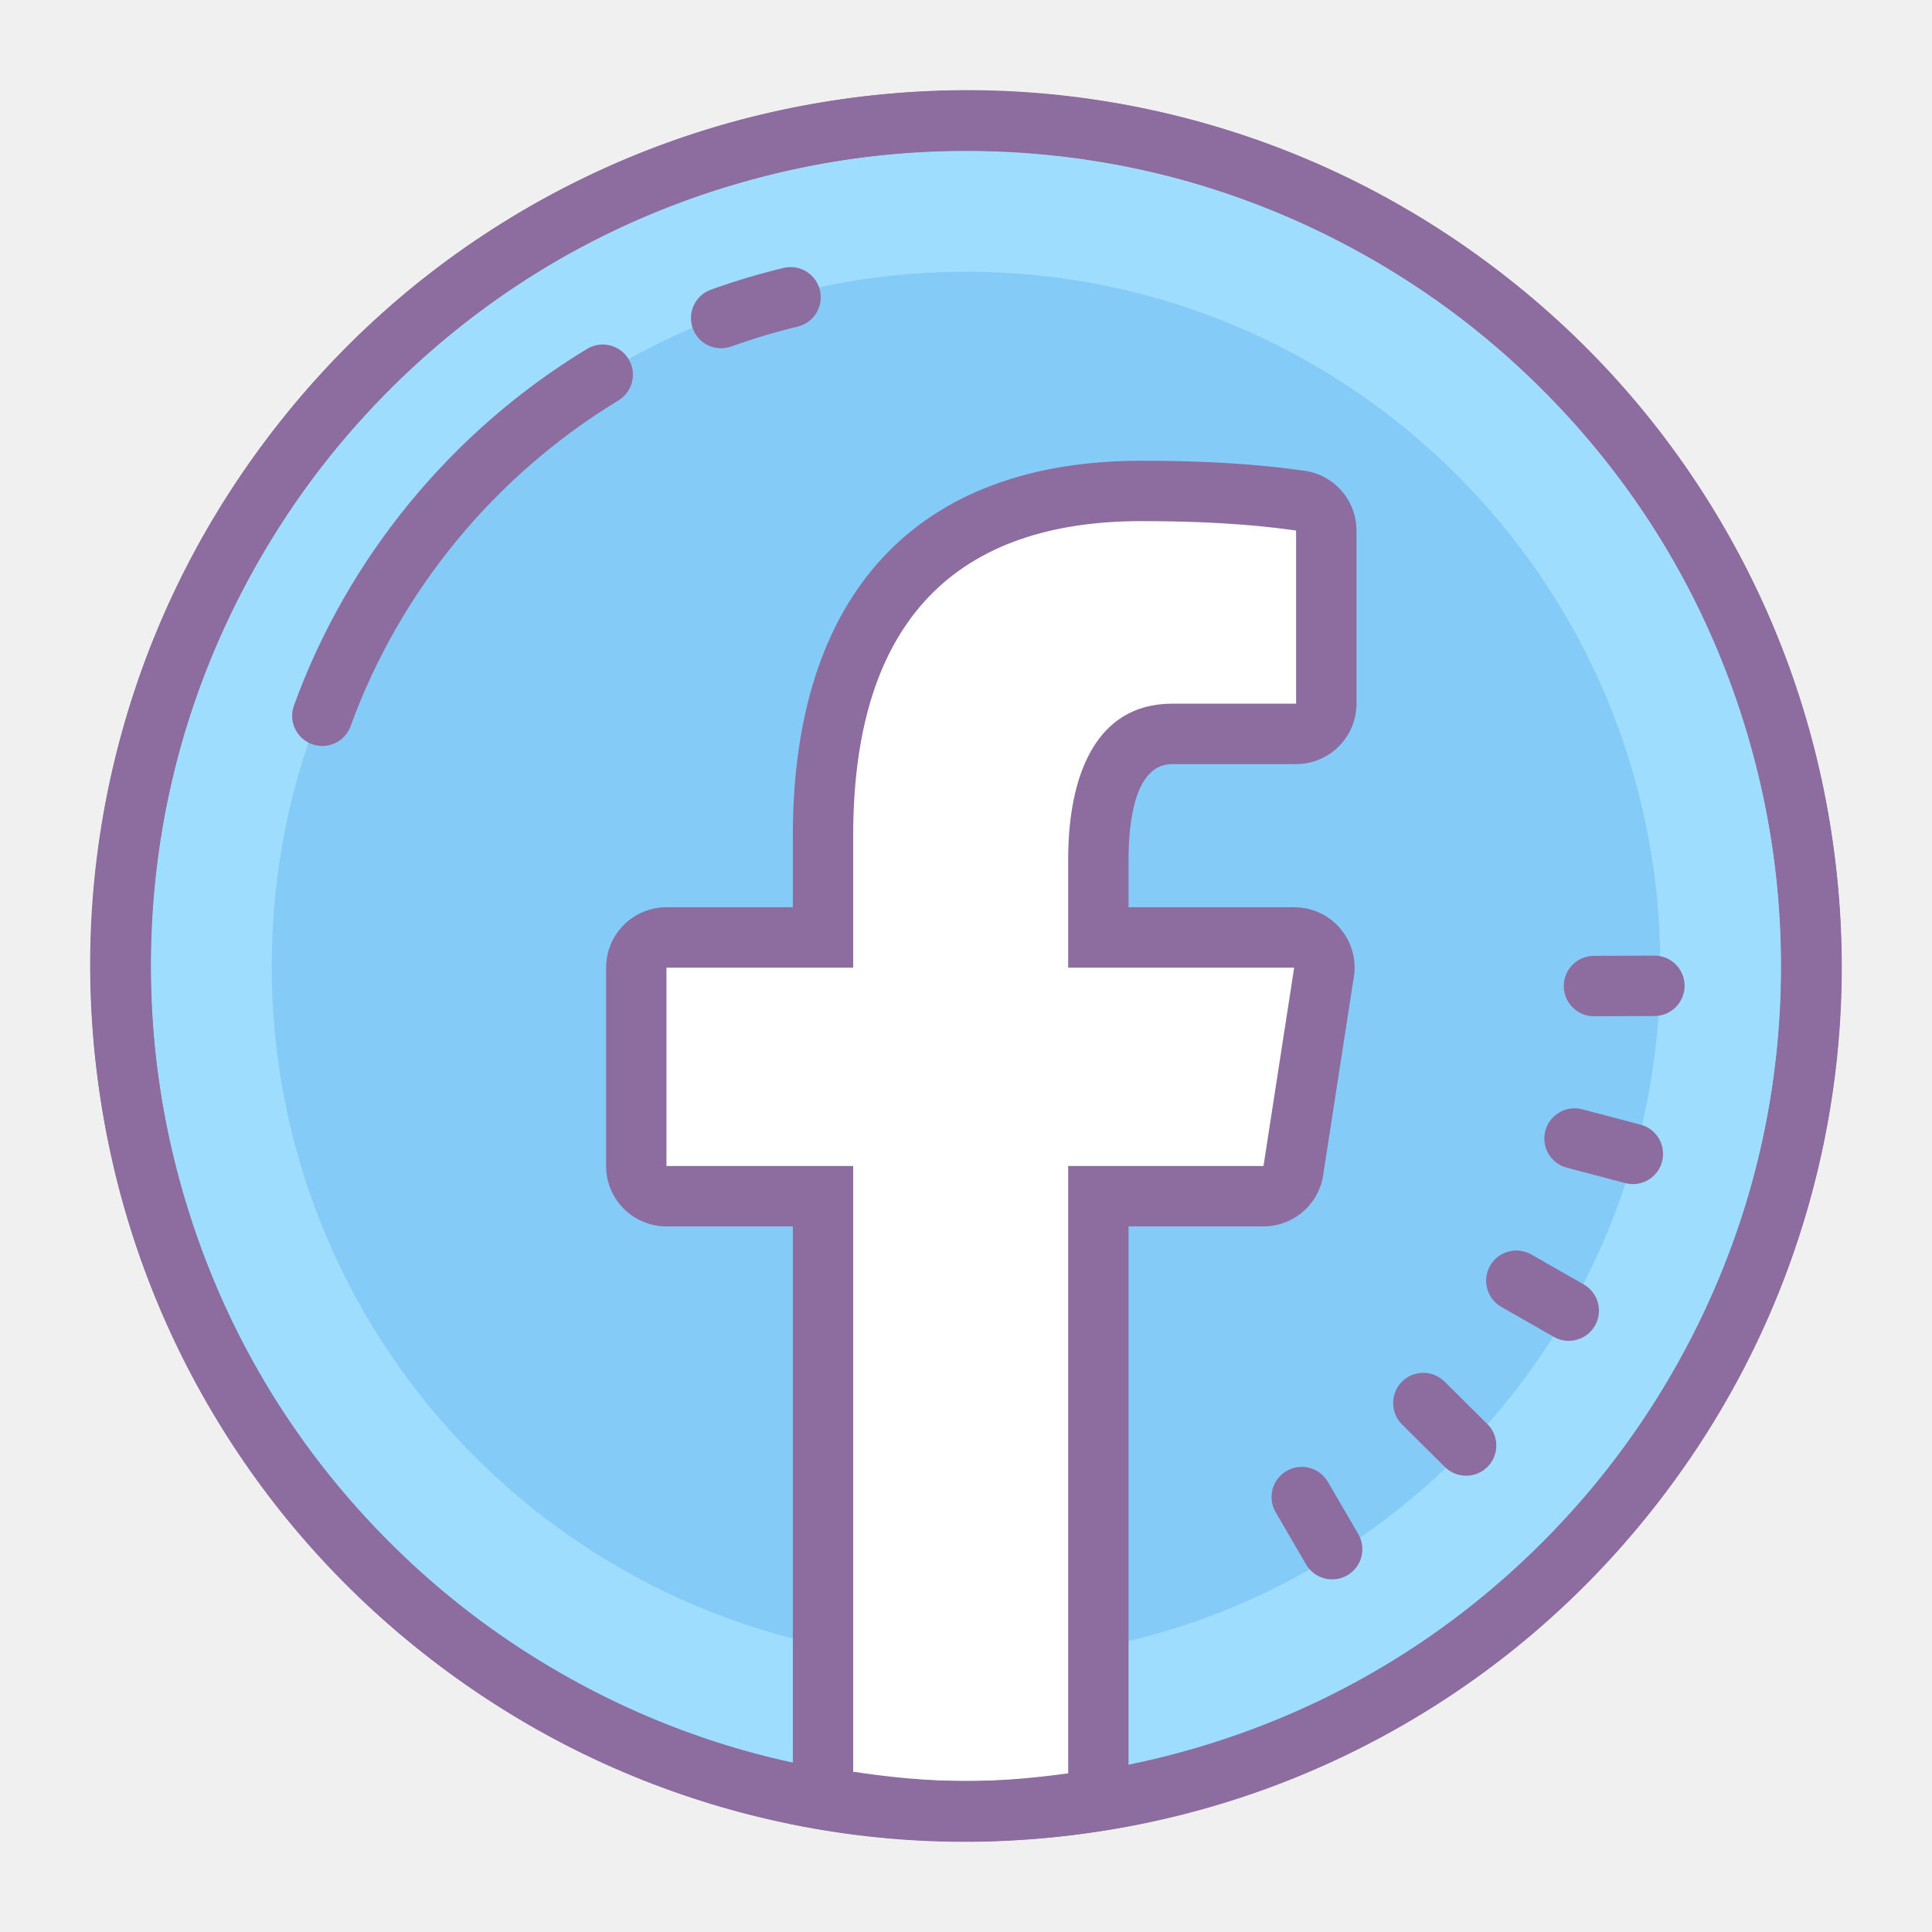
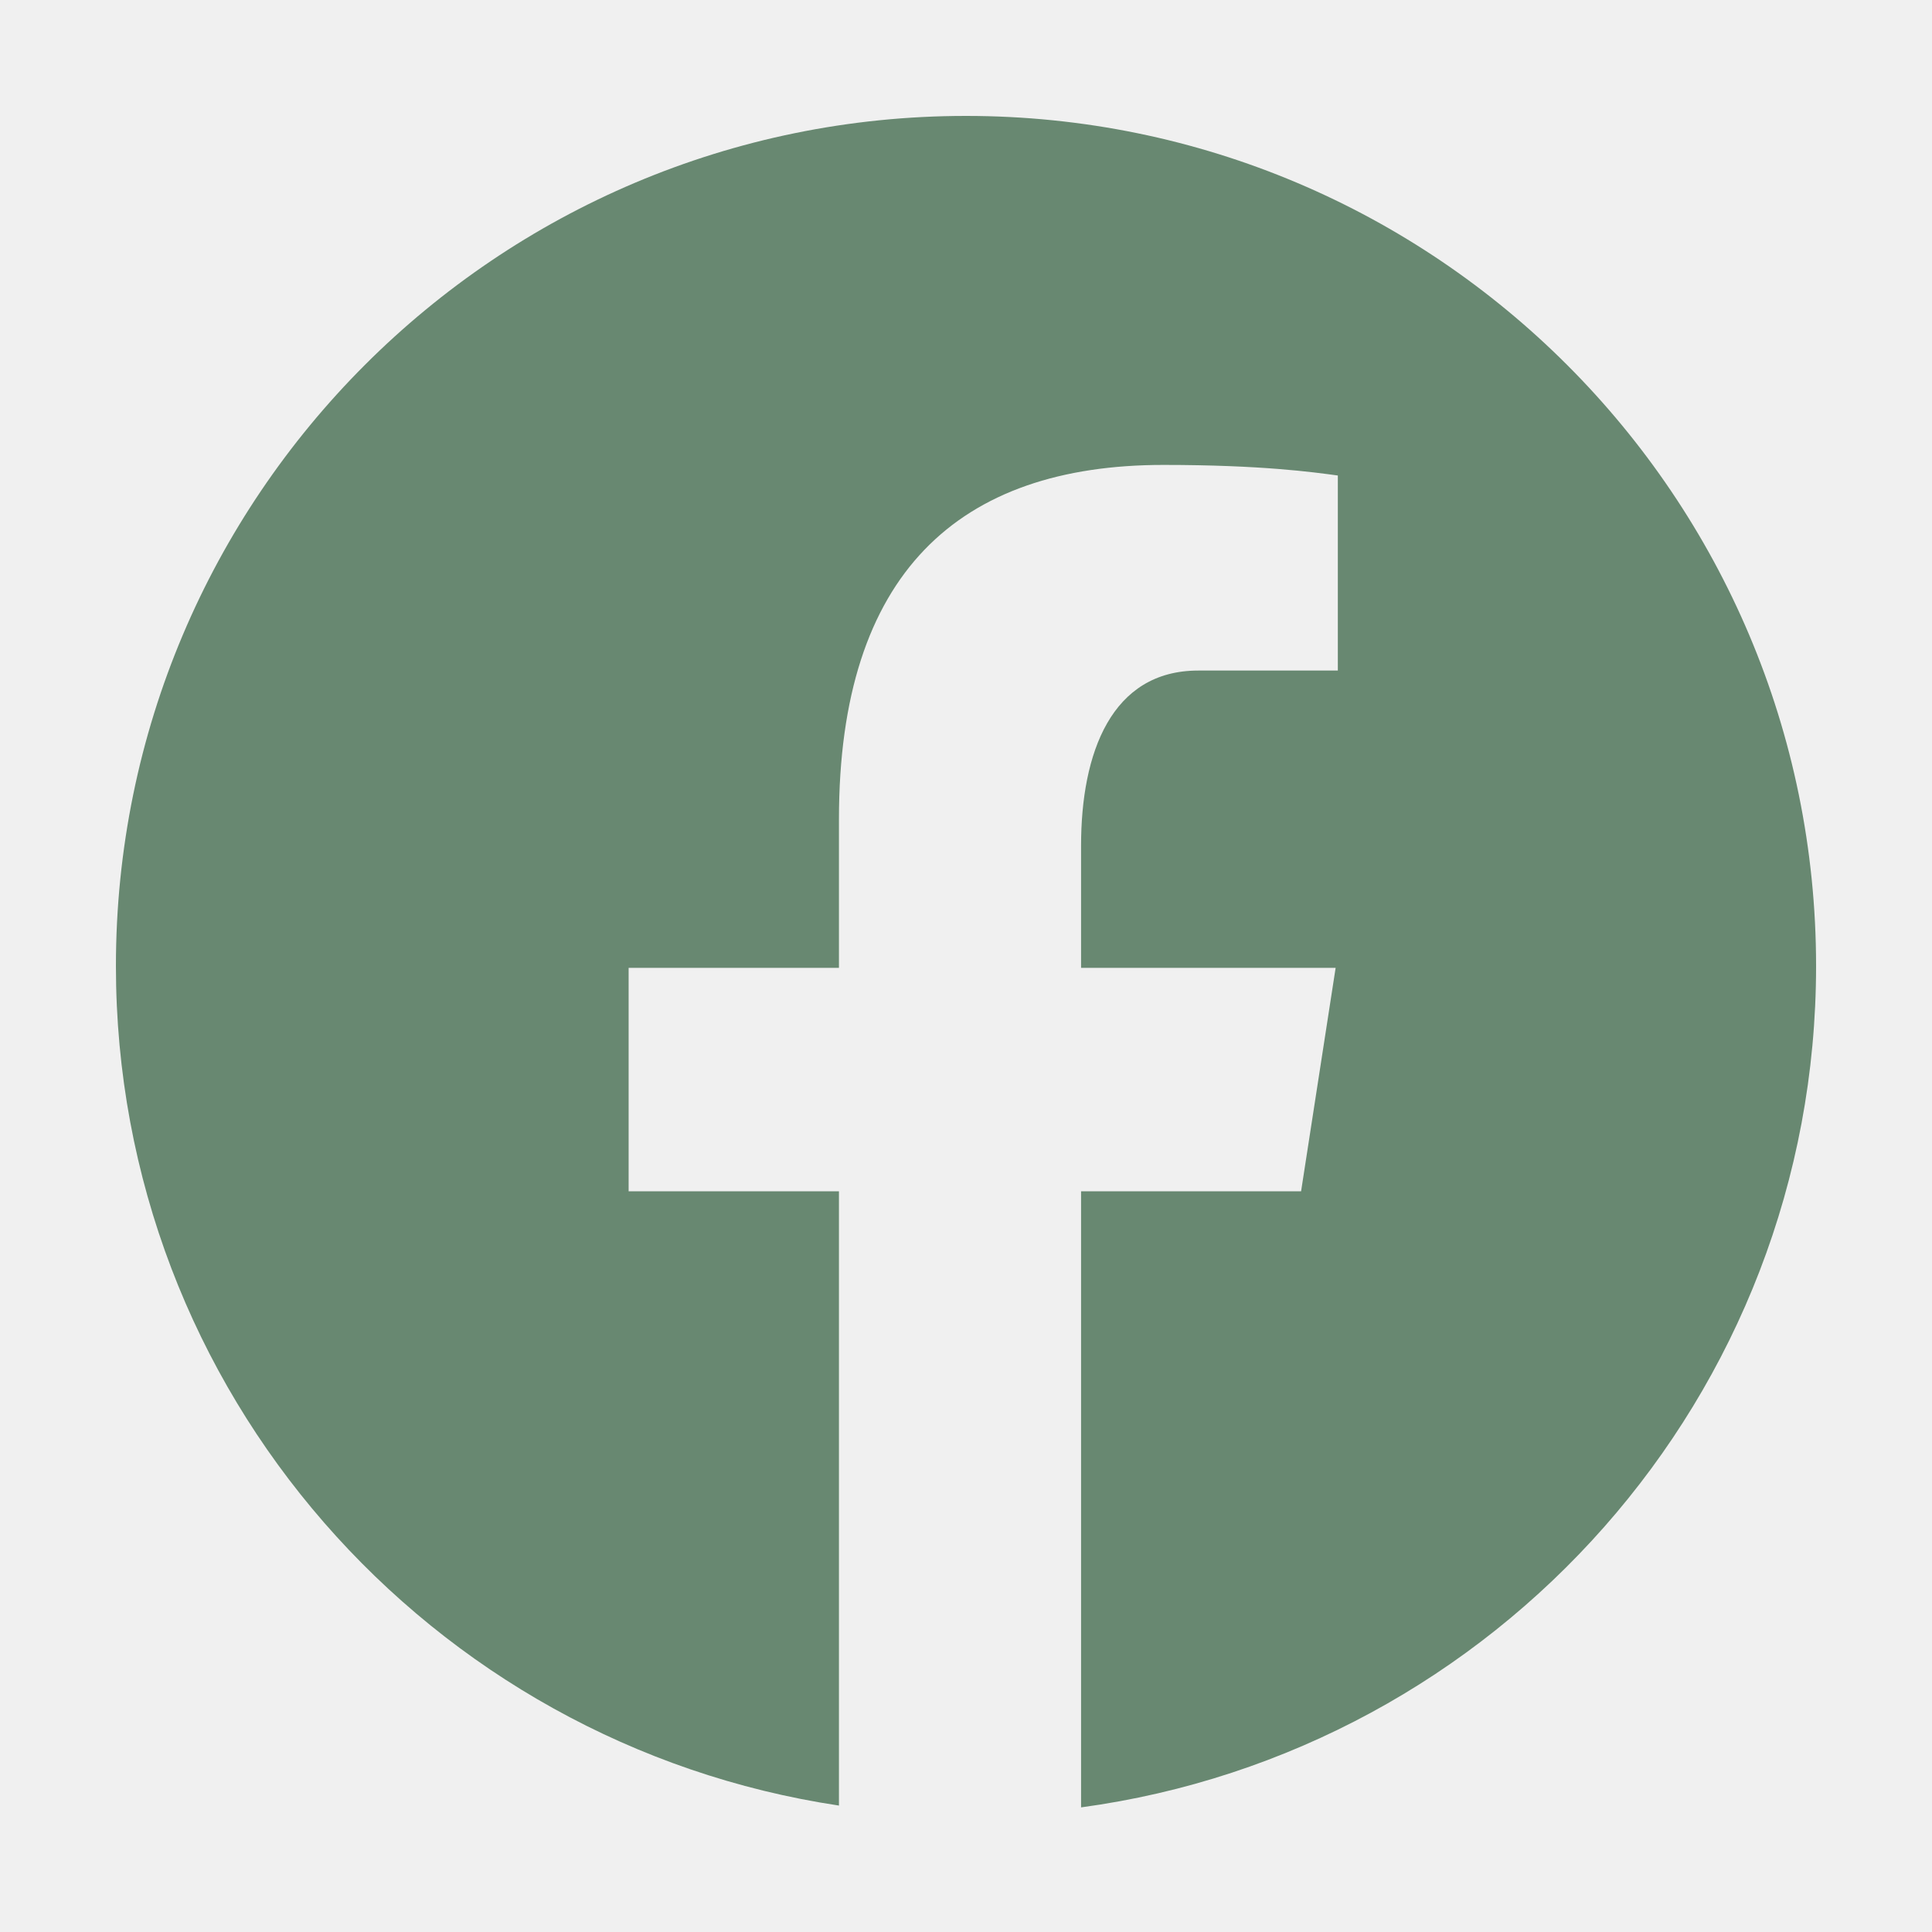
- <svg xmlns="http://www.w3.org/2000/svg" viewBox="0 0 64 64" width="64px" height="64px">
-   <path fill="#9fddff" d="M32 4A28 28 0 1 0 32 60A28 28 0 1 0 32 4Z" />
-   <path fill="#85cbf8" d="M32 9A23 23 0 1 0 32 55A23 23 0 1 0 32 9Z" />
-   <path fill="#fff" d="M32,60c-1.194,0-2.429-0.102-3.885-0.32c-0.49-0.074-0.852-0.494-0.852-0.989V39.626h-5.186c-0.552,0-1-0.447-1-1v-6.572c0-0.552,0.448-1,1-1h5.186v-3.373c0-7.469,3.646-11.417,10.544-11.417c2.892,0,4.462,0.212,5.217,0.313c0.496,0.067,0.91,0.497,0.91,0.997v5.736c0,0.552-0.447,1-1,1h-4.104c-2.022,0-2.447,2.257-2.447,4.151v2.592h6.486c0.292,0,0.569,0.127,0.759,0.349c0.19,0.222,0.274,0.515,0.229,0.803l-1.016,6.572c-0.075,0.488-0.495,0.848-0.988,0.848h-5.471v19.118c0,0.5-0.369,0.923-0.865,0.991C34.193,59.916,33.075,60,32,60z" />
-   <path fill="#8d6c9f" d="M37.808,17.263c2.882,0,4.405,0.214,5.127,0.311v5.736h-4.104c-2.554,0-3.446,2.422-3.446,5.152v3.592h7.486l-1.016,6.572h-6.47v20.119C34.275,58.895,33.151,59,32,59c-1.273,0-2.514-0.126-3.737-0.309V38.626h-6.186v-6.572h6.186v-4.373C28.263,20.442,31.791,17.263,37.808,17.263 M42.871,32.054h0.005 M37.808,15.263c-7.444,0-11.544,4.41-11.544,12.418v2.373h-4.186c-1.105,0-2,0.895-2,2v6.572c0,1.105,0.895,2,2,2h4.186v18.065c0,0.99,0.724,1.831,1.703,1.978C29.471,60.895,30.752,61,32,61c1.117,0,2.278-0.087,3.653-0.274c0.992-0.135,1.731-0.981,1.731-1.982V40.626h4.47c0.987,0,1.826-0.719,1.977-1.694l1-6.468c0.028-0.132,0.042-0.269,0.042-0.409c0-1.105-0.893-2-1.997-2h-0.005h-5.486v-1.592c0-1.177,0.188-3.152,1.446-3.152h4.104c1.105,0,2-0.895,2-2v-5.736c0-1.001-0.741-1.848-1.733-1.982C42.382,15.482,40.766,15.263,37.808,15.263L37.808,15.263z" />
-   <path fill="#8d6c9f" d="M52.42,11.407C46.949,5.982,39.704,3,32.005,3c-0.042,0-0.085,0-0.127,0c-7.746,0.033-15.017,3.08-20.471,8.581S2.967,24.377,3,32.123s3.08,15.016,8.58,20.47C17.051,58.018,24.296,61,31.995,61c0.042,0,0.085,0,0.127,0c7.746-0.033,15.017-3.08,20.471-8.581S61.033,39.623,61,31.877S57.92,16.861,52.42,11.407z M51.173,51.011C46.095,56.132,39.326,58.969,32.114,59c-7.206,0.023-14.004-2.749-19.125-7.827C7.867,46.095,5.03,39.326,5,32.114s2.749-14.004,7.827-19.125S24.674,5.031,31.886,5c0.04,0,0.079,0,0.119,0c7.167,0,13.913,2.777,19.006,7.827C56.133,17.905,58.97,24.674,59,31.886S56.251,45.89,51.173,51.011z" />
-   <path fill="#8d6c9f" d="M24.379,4.018c-7.434,2.025-13.639,6.807-17.49,13.474c-0.021,0.036-0.043,0.074-0.064,0.11c-3.845,6.724-4.843,14.545-2.807,22.019s6.86,13.708,13.584,17.553s14.544,4.842,22.017,2.807c7.434-2.025,13.639-6.807,17.49-13.474c0.021-0.036,0.043-0.074,0.064-0.11c3.845-6.724,4.843-14.545,2.807-22.019c-2.036-7.474-6.86-13.708-13.584-17.553S31.853,1.983,24.379,4.018z M58.051,24.904c1.895,6.958,0.967,14.239-2.613,20.5c-3.584,6.252-9.384,10.752-16.342,12.647c-6.959,1.896-14.239,0.968-20.5-2.613c-6.26-3.581-10.752-9.384-12.647-16.342s-0.967-14.239,2.613-20.5c0.02-0.035,0.04-0.068,0.06-0.103c3.584-6.206,9.363-10.659,16.283-12.544c6.959-1.896,14.239-0.968,20.5,2.613S56.156,17.946,58.051,24.904z" />
-   <path fill="#8d6c9f" d="M49.364 41.925c0 .001-.001.003-.002.004-.274.479-.107 1.089.372 1.364l1.736.992c.478.274 1.087.109 1.363-.368 0-.001.002-.003.002-.003.275-.48.108-1.09-.371-1.365l-1.736-.992C50.248 41.283 49.639 41.448 49.364 41.925zM52.413 36.747c-.535-.141-1.08.182-1.222.712-.14.535.178 1.082.712 1.222l1.934.51c.446.118.9-.085 1.12-.466.044-.076.078-.158.101-.247.14-.535-.178-1.082-.712-1.222L52.413 36.747zM42.618 48.728c-.477.278-.638.89-.36 1.367l1.007 1.728c.278.477.89.638 1.368.36.155-.091.278-.217.362-.363.174-.3.186-.684-.001-1.004l-1.007-1.728C43.708 48.611 43.096 48.45 42.618 48.728zM52.799 31.664c-.553.003-.999.45-.996 1.005.002.552.452.998 1.004.995l2-.008c.37-.002.691-.203.863-.501.086-.148.134-.32.134-.504-.002-.552-.452-.998-1.004-.995L52.799 31.664zM46.438 45.772c-.381.386-.387 1.025.005 1.414l1.42 1.409c.392.389 1.025.386 1.414-.005.062-.063.115-.131.157-.205.221-.383.167-.883-.163-1.21l-1.42-1.409C47.46 45.378 46.827 45.38 46.438 45.772zM24.227 11.478c.713-.258 1.452-.48 2.196-.658.156-.037.293-.11.408-.206.281-.236.421-.62.33-1-.129-.537-.67-.868-1.206-.738-.813.195-1.622.438-2.406.72-.518.187-.789.76-.601 1.28C23.133 11.396 23.706 11.665 24.227 11.478zM11.32 24.476c.129-.109.233-.252.295-.423 1.626-4.475 4.777-8.304 8.868-10.785.477-.295.624-.902.338-1.374-.286-.472-.902-.623-1.373-.337-4.483 2.717-7.93 6.912-9.71 11.813-.189.52.078 1.093.599 1.282C10.682 24.779 11.055 24.699 11.32 24.476z" />
+ <svg xmlns="http://www.w3.org/2000/svg" viewBox="0 0 50 50" width="100px" height="100px" fill="#688871">
+   <path d="M25,3C12.85,3,3,12.85,3,25c0,11.03,8.125,20.137,18.712,21.728V30.831h-5.443v-5.783h5.443v-3.848 c0-6.371,3.104-9.168,8.399-9.168c2.536,0,3.877,0.188,4.512,0.274v5.048h-3.612c-2.248,0-3.033,2.131-3.033,4.533v3.161h6.588 l-0.894,5.783h-5.694v15.944C38.716,45.318,47,36.137,47,25C47,12.85,37.15,3,25,3z" />
</svg>
